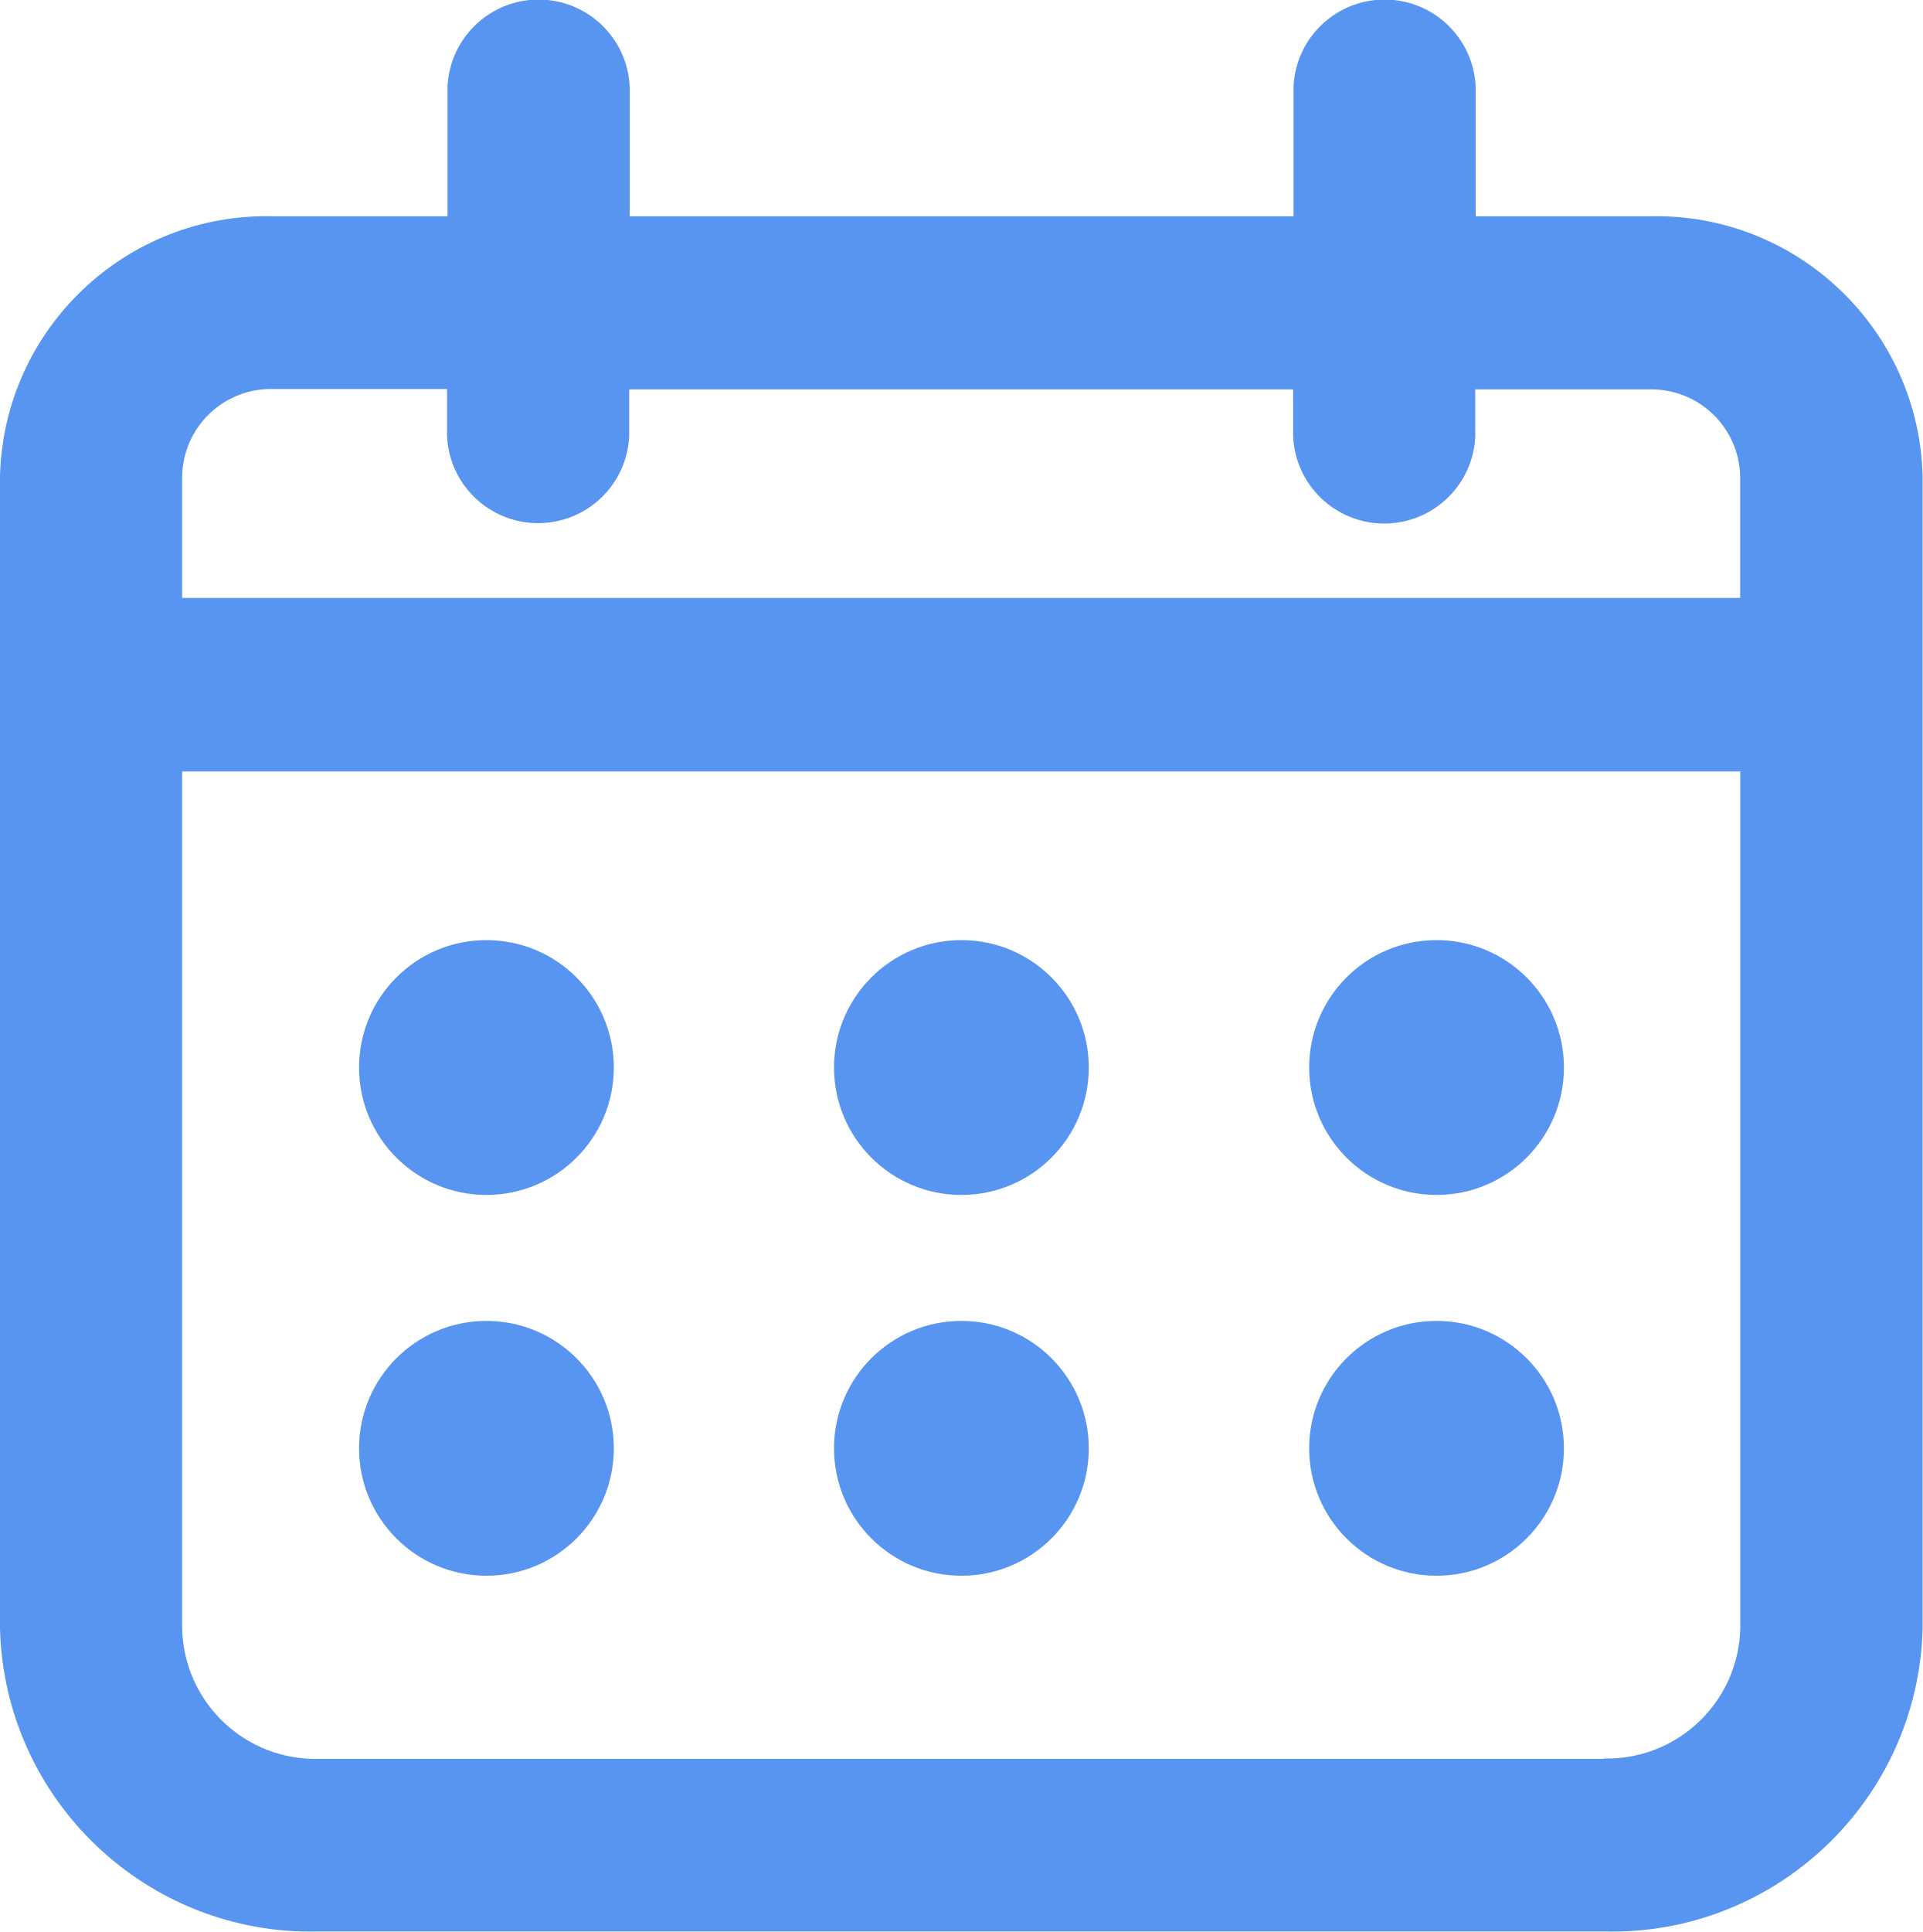
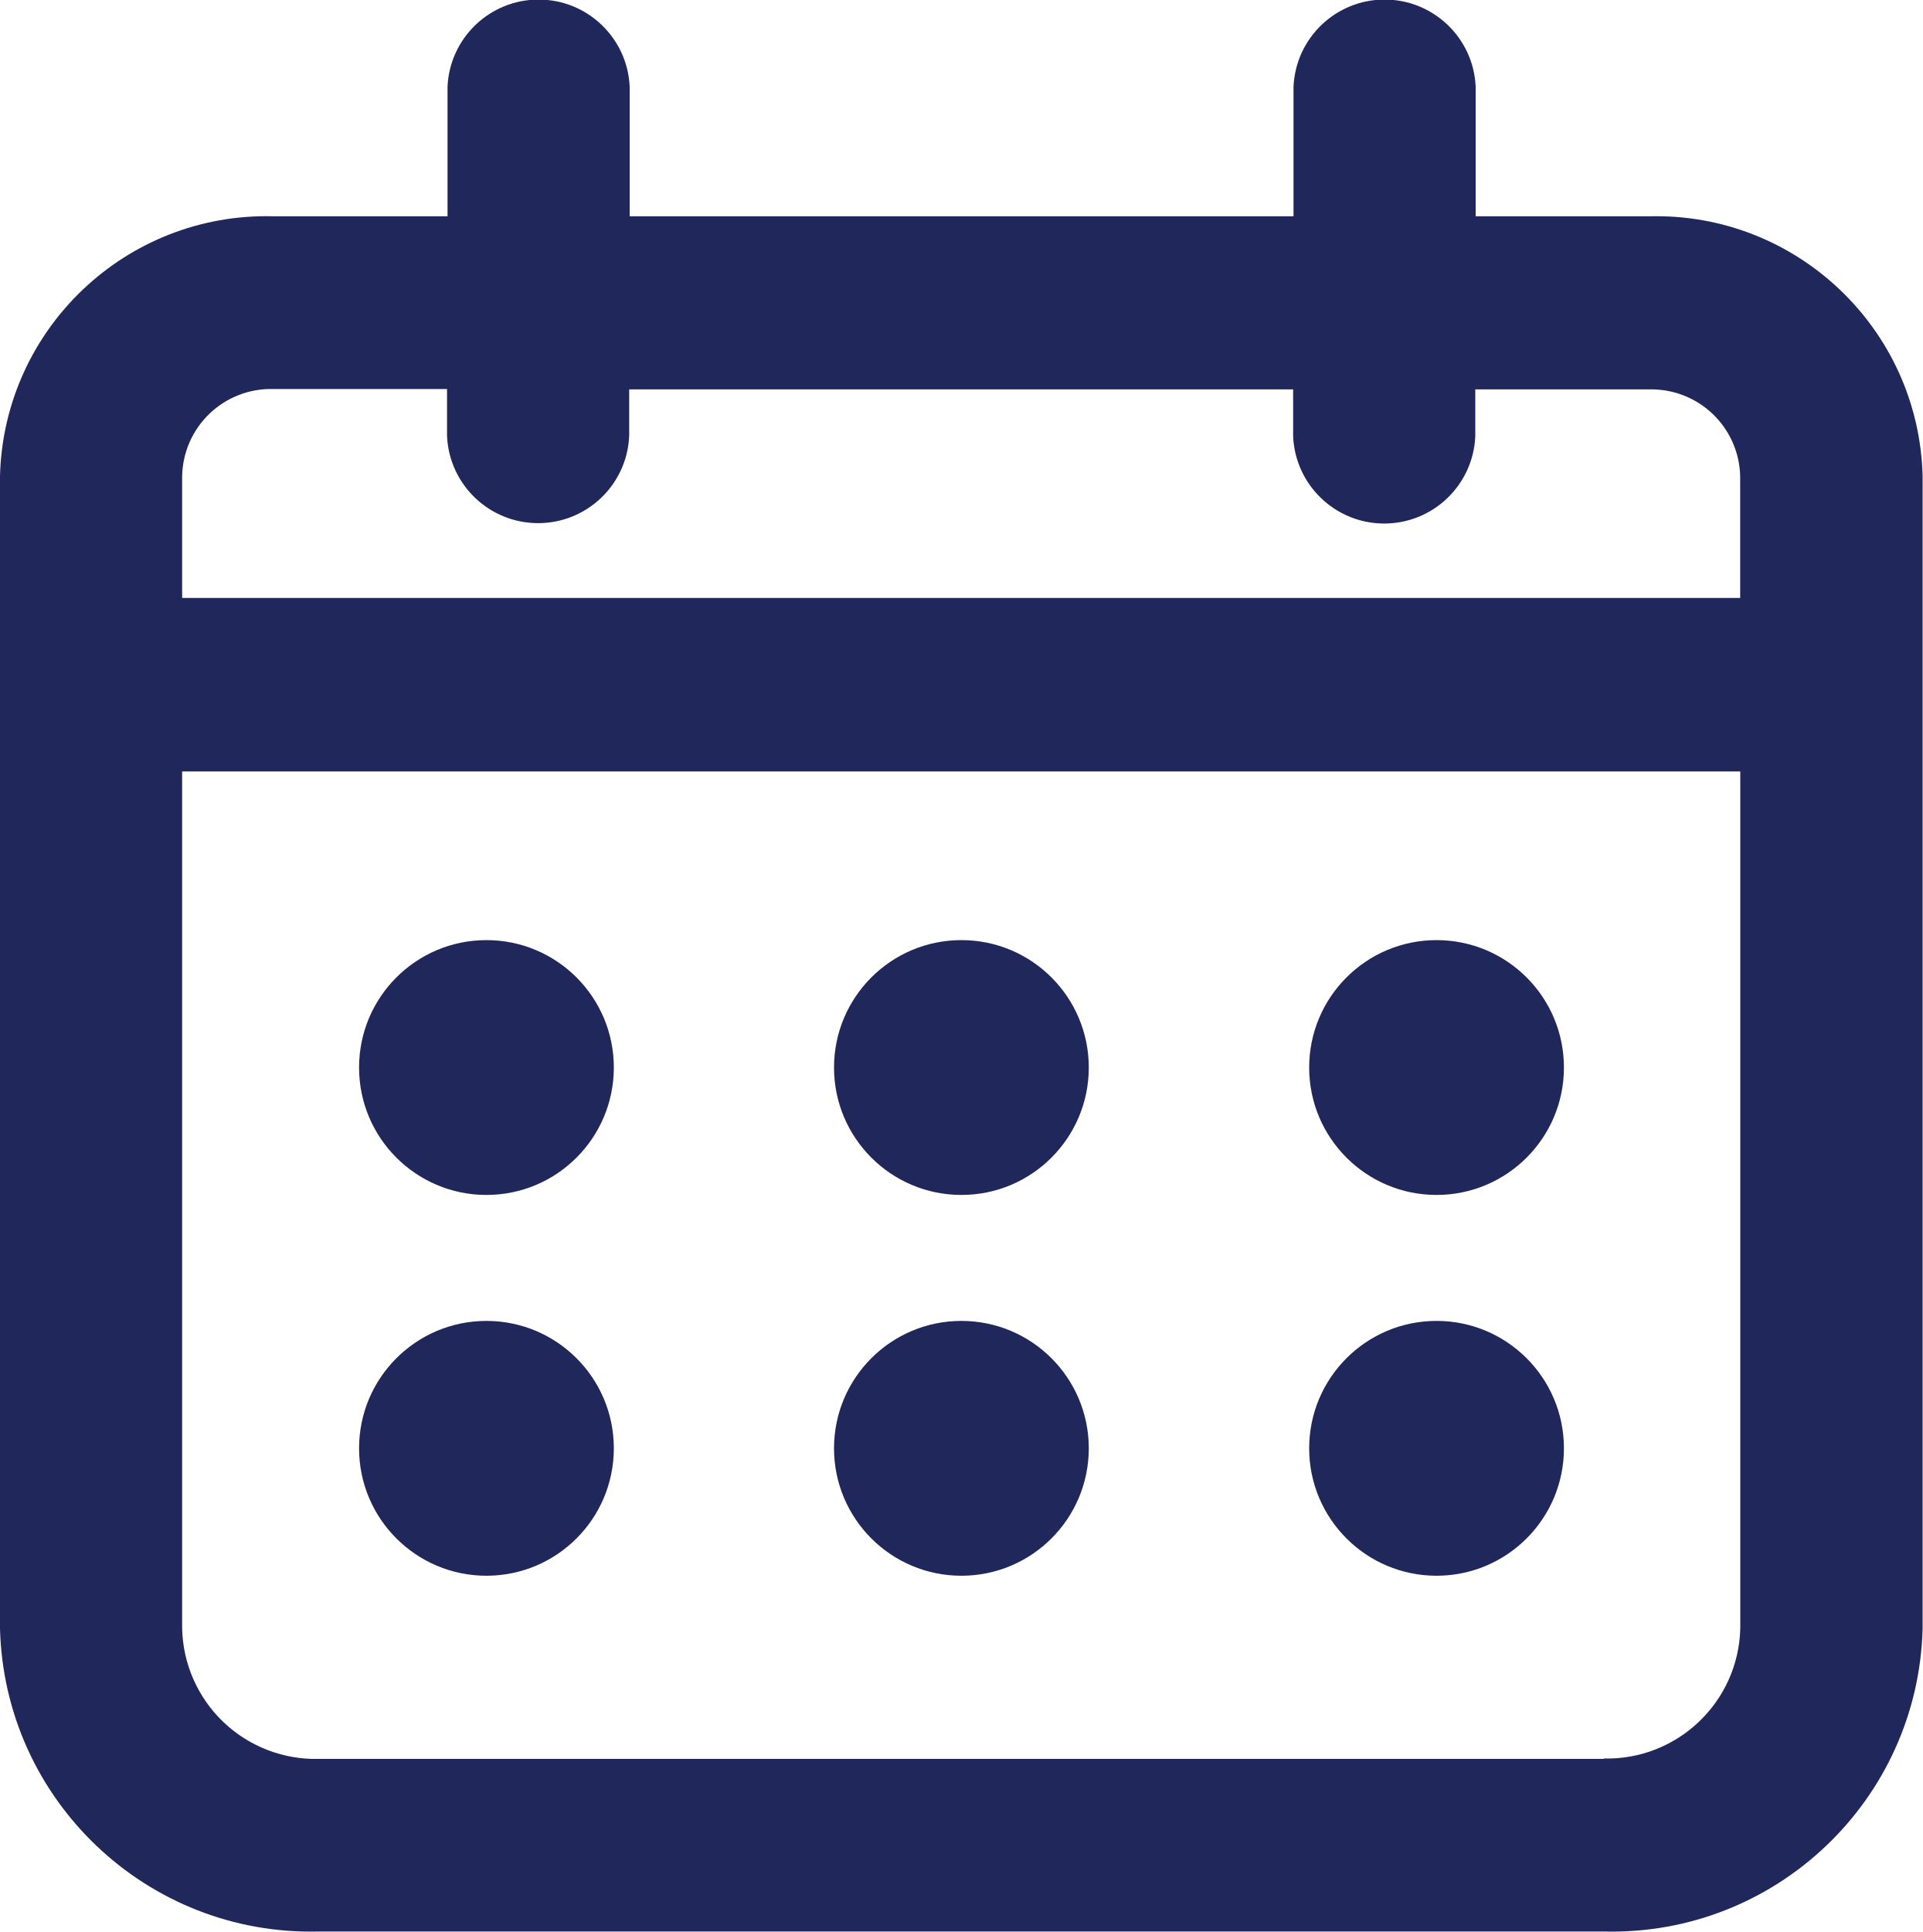
<svg xmlns="http://www.w3.org/2000/svg" id="calendar-ico" width="19.909" height="20" viewBox="0 0 19.909 20">
-   <path id="Path_31" data-name="Path 31" d="M24.86,7.579h-1.8V6.236a.944.944,0,0,0-1.886,0V7.579H14.3V6.236a.944.944,0,0,0-1.886,0V7.579h-1.8A2.761,2.761,0,0,0,7.78,10.267V22.2a3.221,3.221,0,0,0,3.3,3.135H24.388a3.221,3.221,0,0,0,3.3-3.135V10.267A2.761,2.761,0,0,0,24.86,7.579Zm-.472,15.969H11.081A1.381,1.381,0,0,1,9.666,22.2V13.326H25.8V22.2a1.381,1.381,0,0,1-1.415,1.344ZM25.8,11.53H9.666V10.267a.92.92,0,0,1,.943-.9h1.8v.488a.944.944,0,0,0,1.886,0V9.371h6.875v.488a.944.944,0,0,0,1.886,0V9.371h1.8a.92.92,0,0,1,.943.9v1.267Z" transform="translate(-7.78 -5.34)" fill="#5795f1" />
-   <path id="Path_32" data-name="Path 32" d="M24.739,48.8h0a1.319,1.319,0,1,0,1.319,1.319A1.319,1.319,0,0,0,24.739,48.8Z" transform="translate(-19.702 -39.068)" fill="#5795f1" />
-   <path id="Path_33" data-name="Path 33" d="M45.429,48.8h0a1.319,1.319,0,1,0,1.319,1.319A1.319,1.319,0,0,0,45.429,48.8Z" transform="translate(-35.474 -39.068)" fill="#5795f1" />
-   <path id="Path_34" data-name="Path 34" d="M66.129,48.8h0a1.319,1.319,0,1,0,1.319,1.319A1.319,1.319,0,0,0,66.129,48.8Z" transform="translate(-51.254 -39.068)" fill="#5795f1" />
-   <path id="Path_35" data-name="Path 35" d="M24.739,66.4h0a1.319,1.319,0,1,0,1.319,1.319A1.319,1.319,0,0,0,24.739,66.4Z" transform="translate(-19.702 -52.726)" fill="#5795f1" />
-   <path id="Path_36" data-name="Path 36" d="M45.429,66.4h0a1.319,1.319,0,1,0,1.319,1.319A1.319,1.319,0,0,0,45.429,66.4Z" transform="translate(-35.474 -52.726)" fill="#5795f1" />
-   <path id="Path_37" data-name="Path 37" d="M66.129,66.4h0a1.319,1.319,0,1,0,1.319,1.319A1.319,1.319,0,0,0,66.129,66.4Z" transform="translate(-51.254 -52.726)" fill="#5795f1" />
+   <path id="calendar-ico-2" data-name="calendar-ico" d="M24.86,7.579h-1.8V6.236a.944.944,0,0,0-1.886,0V7.579H14.3V6.236a.944.944,0,0,0-1.886,0V7.579h-1.8A2.761,2.761,0,0,0,7.78,10.267V22.2a3.221,3.221,0,0,0,3.3,3.135H24.388a3.221,3.221,0,0,0,3.3-3.135V10.267A2.761,2.761,0,0,0,24.86,7.579Zm-.472,15.969H11.081A1.381,1.381,0,0,1,9.666,22.2V13.326H25.8V22.2a1.381,1.381,0,0,1-1.415,1.344ZM25.8,11.53H9.666V10.267a.92.92,0,0,1,.943-.9h1.8v.488a.944.944,0,0,0,1.886,0V9.371h6.875v.488a.944.944,0,0,0,1.886,0V9.371h1.8a.92.92,0,0,1,.943.9v1.267Z" transform="translate(-7.78 -5.34)" fill="#20285b" />
+   <path id="Path_32" data-name="Path 32" d="M24.739,48.8h0a1.319,1.319,0,1,0,1.319,1.319A1.319,1.319,0,0,0,24.739,48.8Z" transform="translate(-19.702 -39.068)" fill="#20285b" />
+   <path id="Path_33" data-name="Path 33" d="M45.429,48.8h0a1.319,1.319,0,1,0,1.319,1.319A1.319,1.319,0,0,0,45.429,48.8Z" transform="translate(-35.474 -39.068)" fill="#20285b" />
+   <path id="Path_34" data-name="Path 34" d="M66.129,48.8h0a1.319,1.319,0,1,0,1.319,1.319A1.319,1.319,0,0,0,66.129,48.8Z" transform="translate(-51.254 -39.068)" fill="#20285b" />
+   <path id="Path_35" data-name="Path 35" d="M24.739,66.4h0a1.319,1.319,0,1,0,1.319,1.319A1.319,1.319,0,0,0,24.739,66.4Z" transform="translate(-19.702 -52.726)" fill="#20285b" />
+   <path id="Path_36" data-name="Path 36" d="M45.429,66.4h0a1.319,1.319,0,1,0,1.319,1.319A1.319,1.319,0,0,0,45.429,66.4Z" transform="translate(-35.474 -52.726)" fill="#20285b" />
+   <path id="Path_37" data-name="Path 37" d="M66.129,66.4h0a1.319,1.319,0,1,0,1.319,1.319A1.319,1.319,0,0,0,66.129,66.4Z" transform="translate(-51.254 -52.726)" fill="#20285b" />
</svg>
